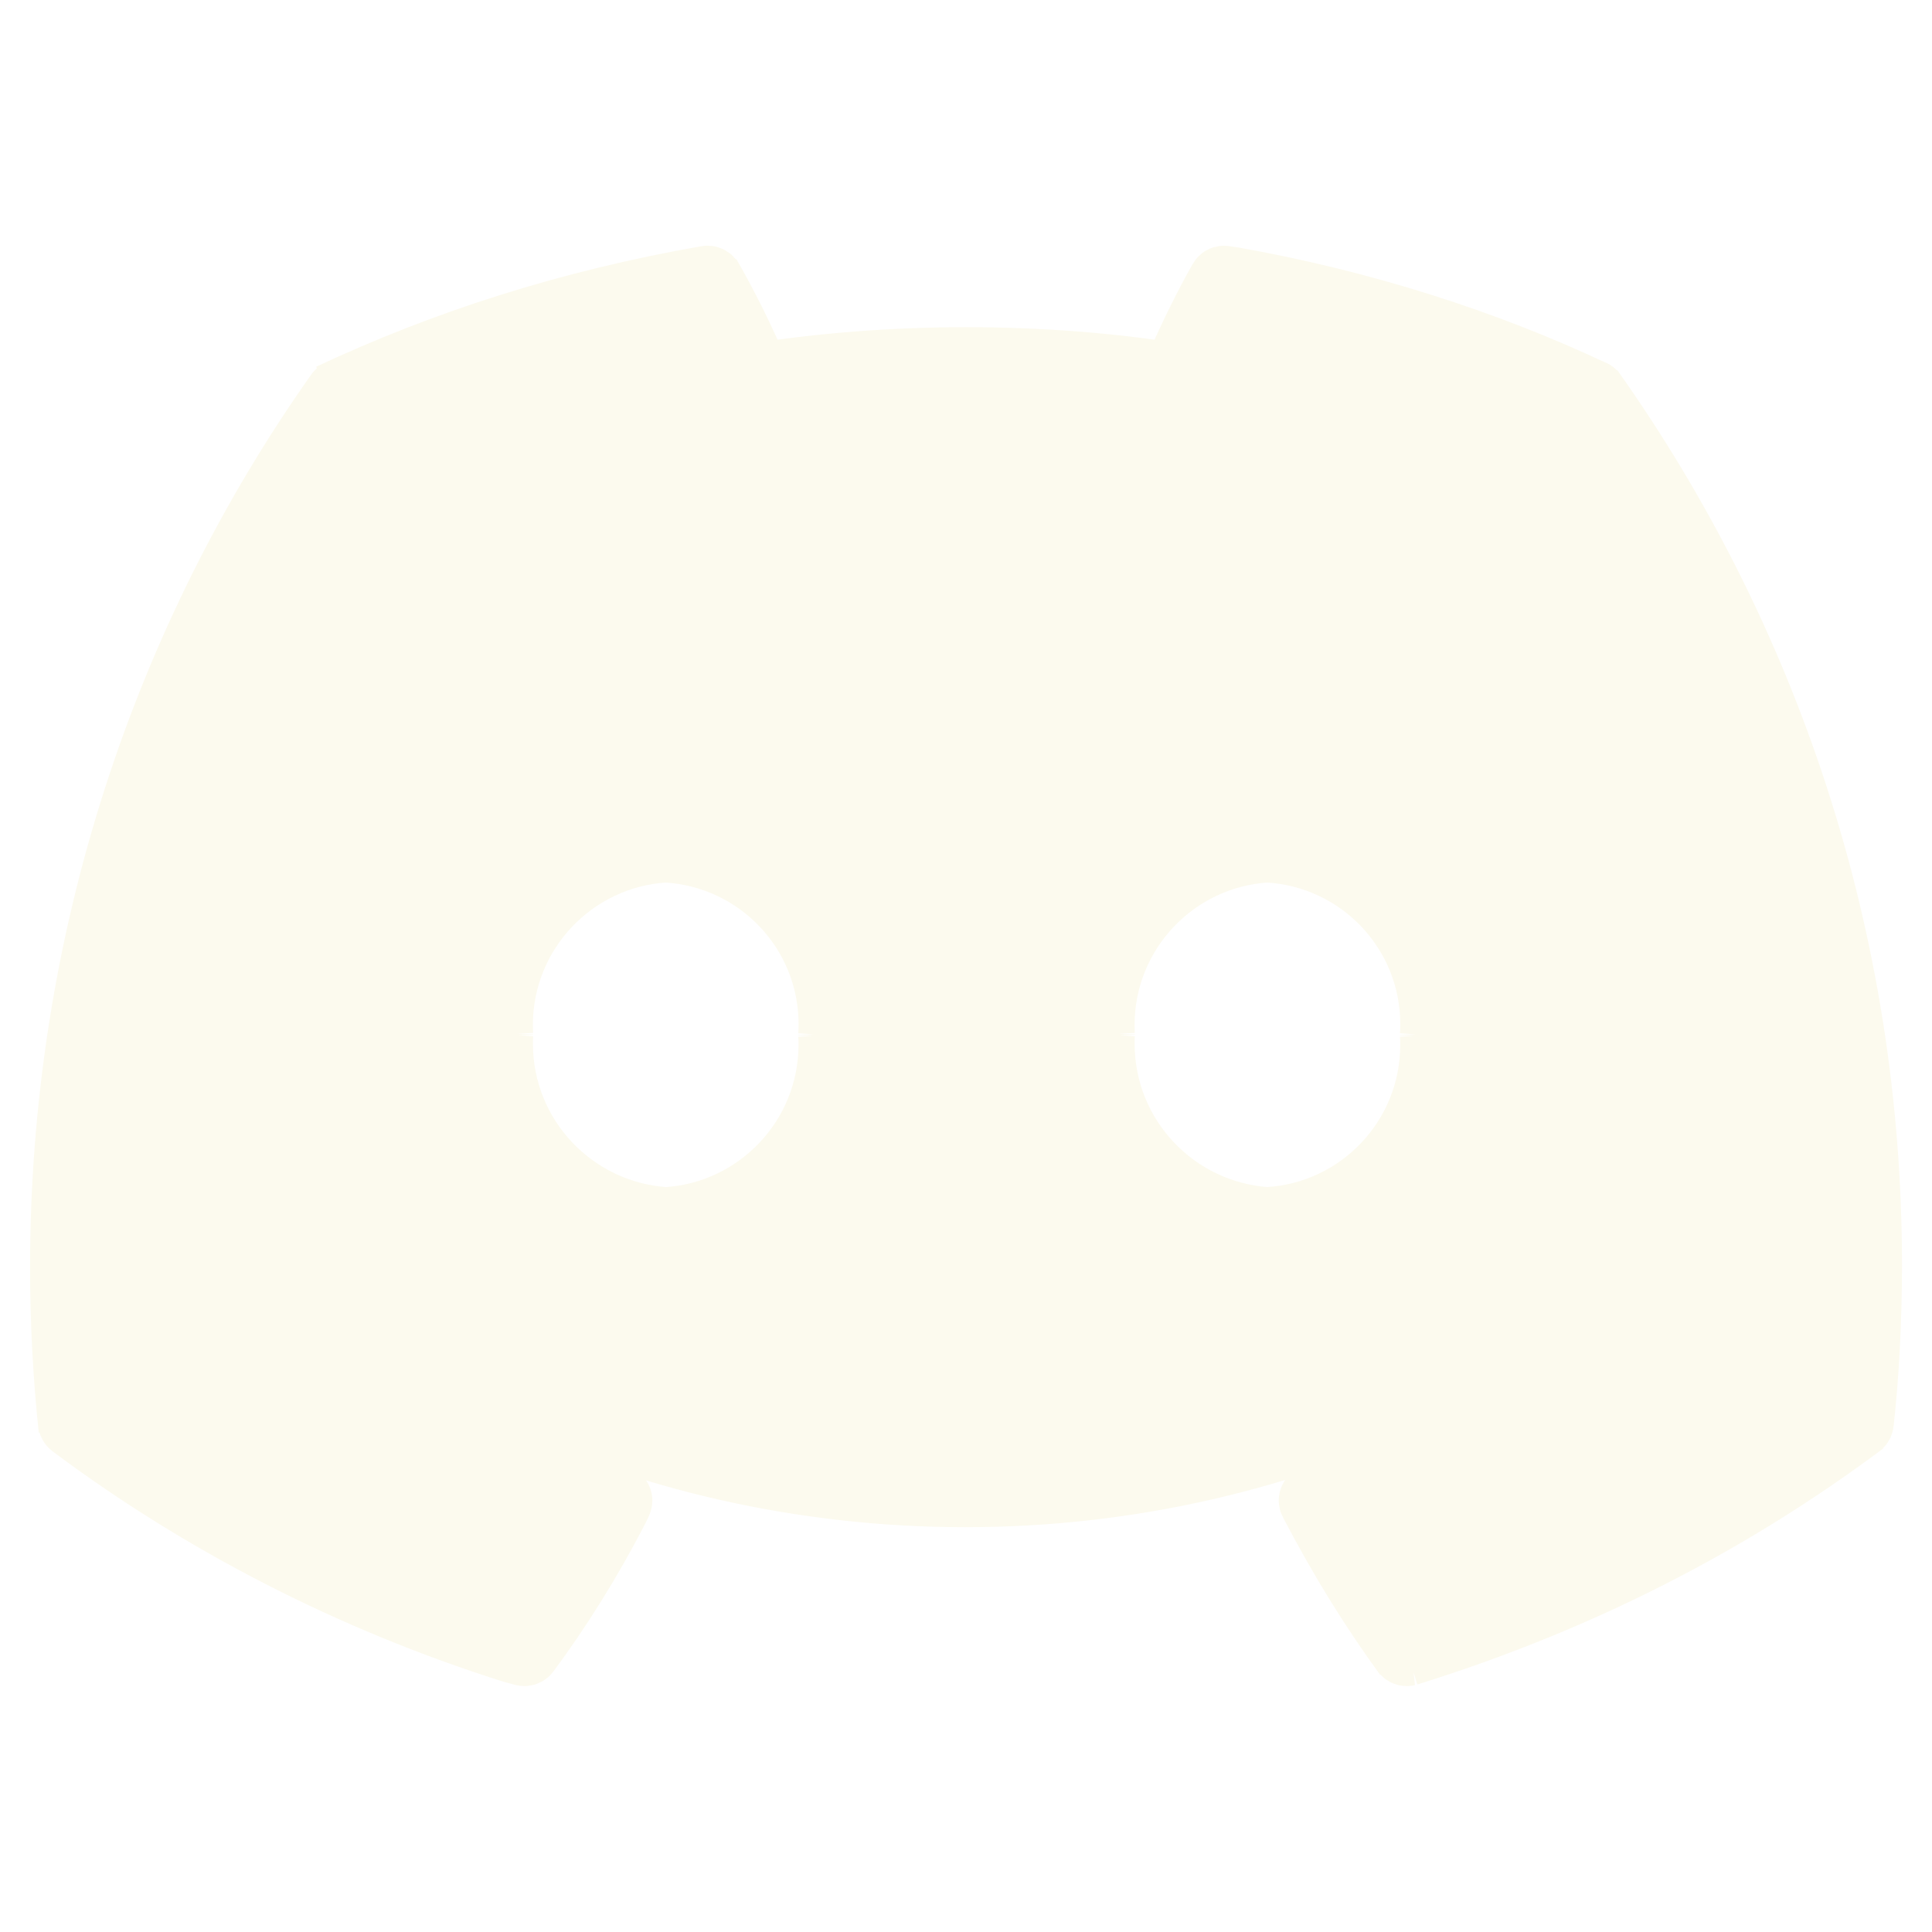
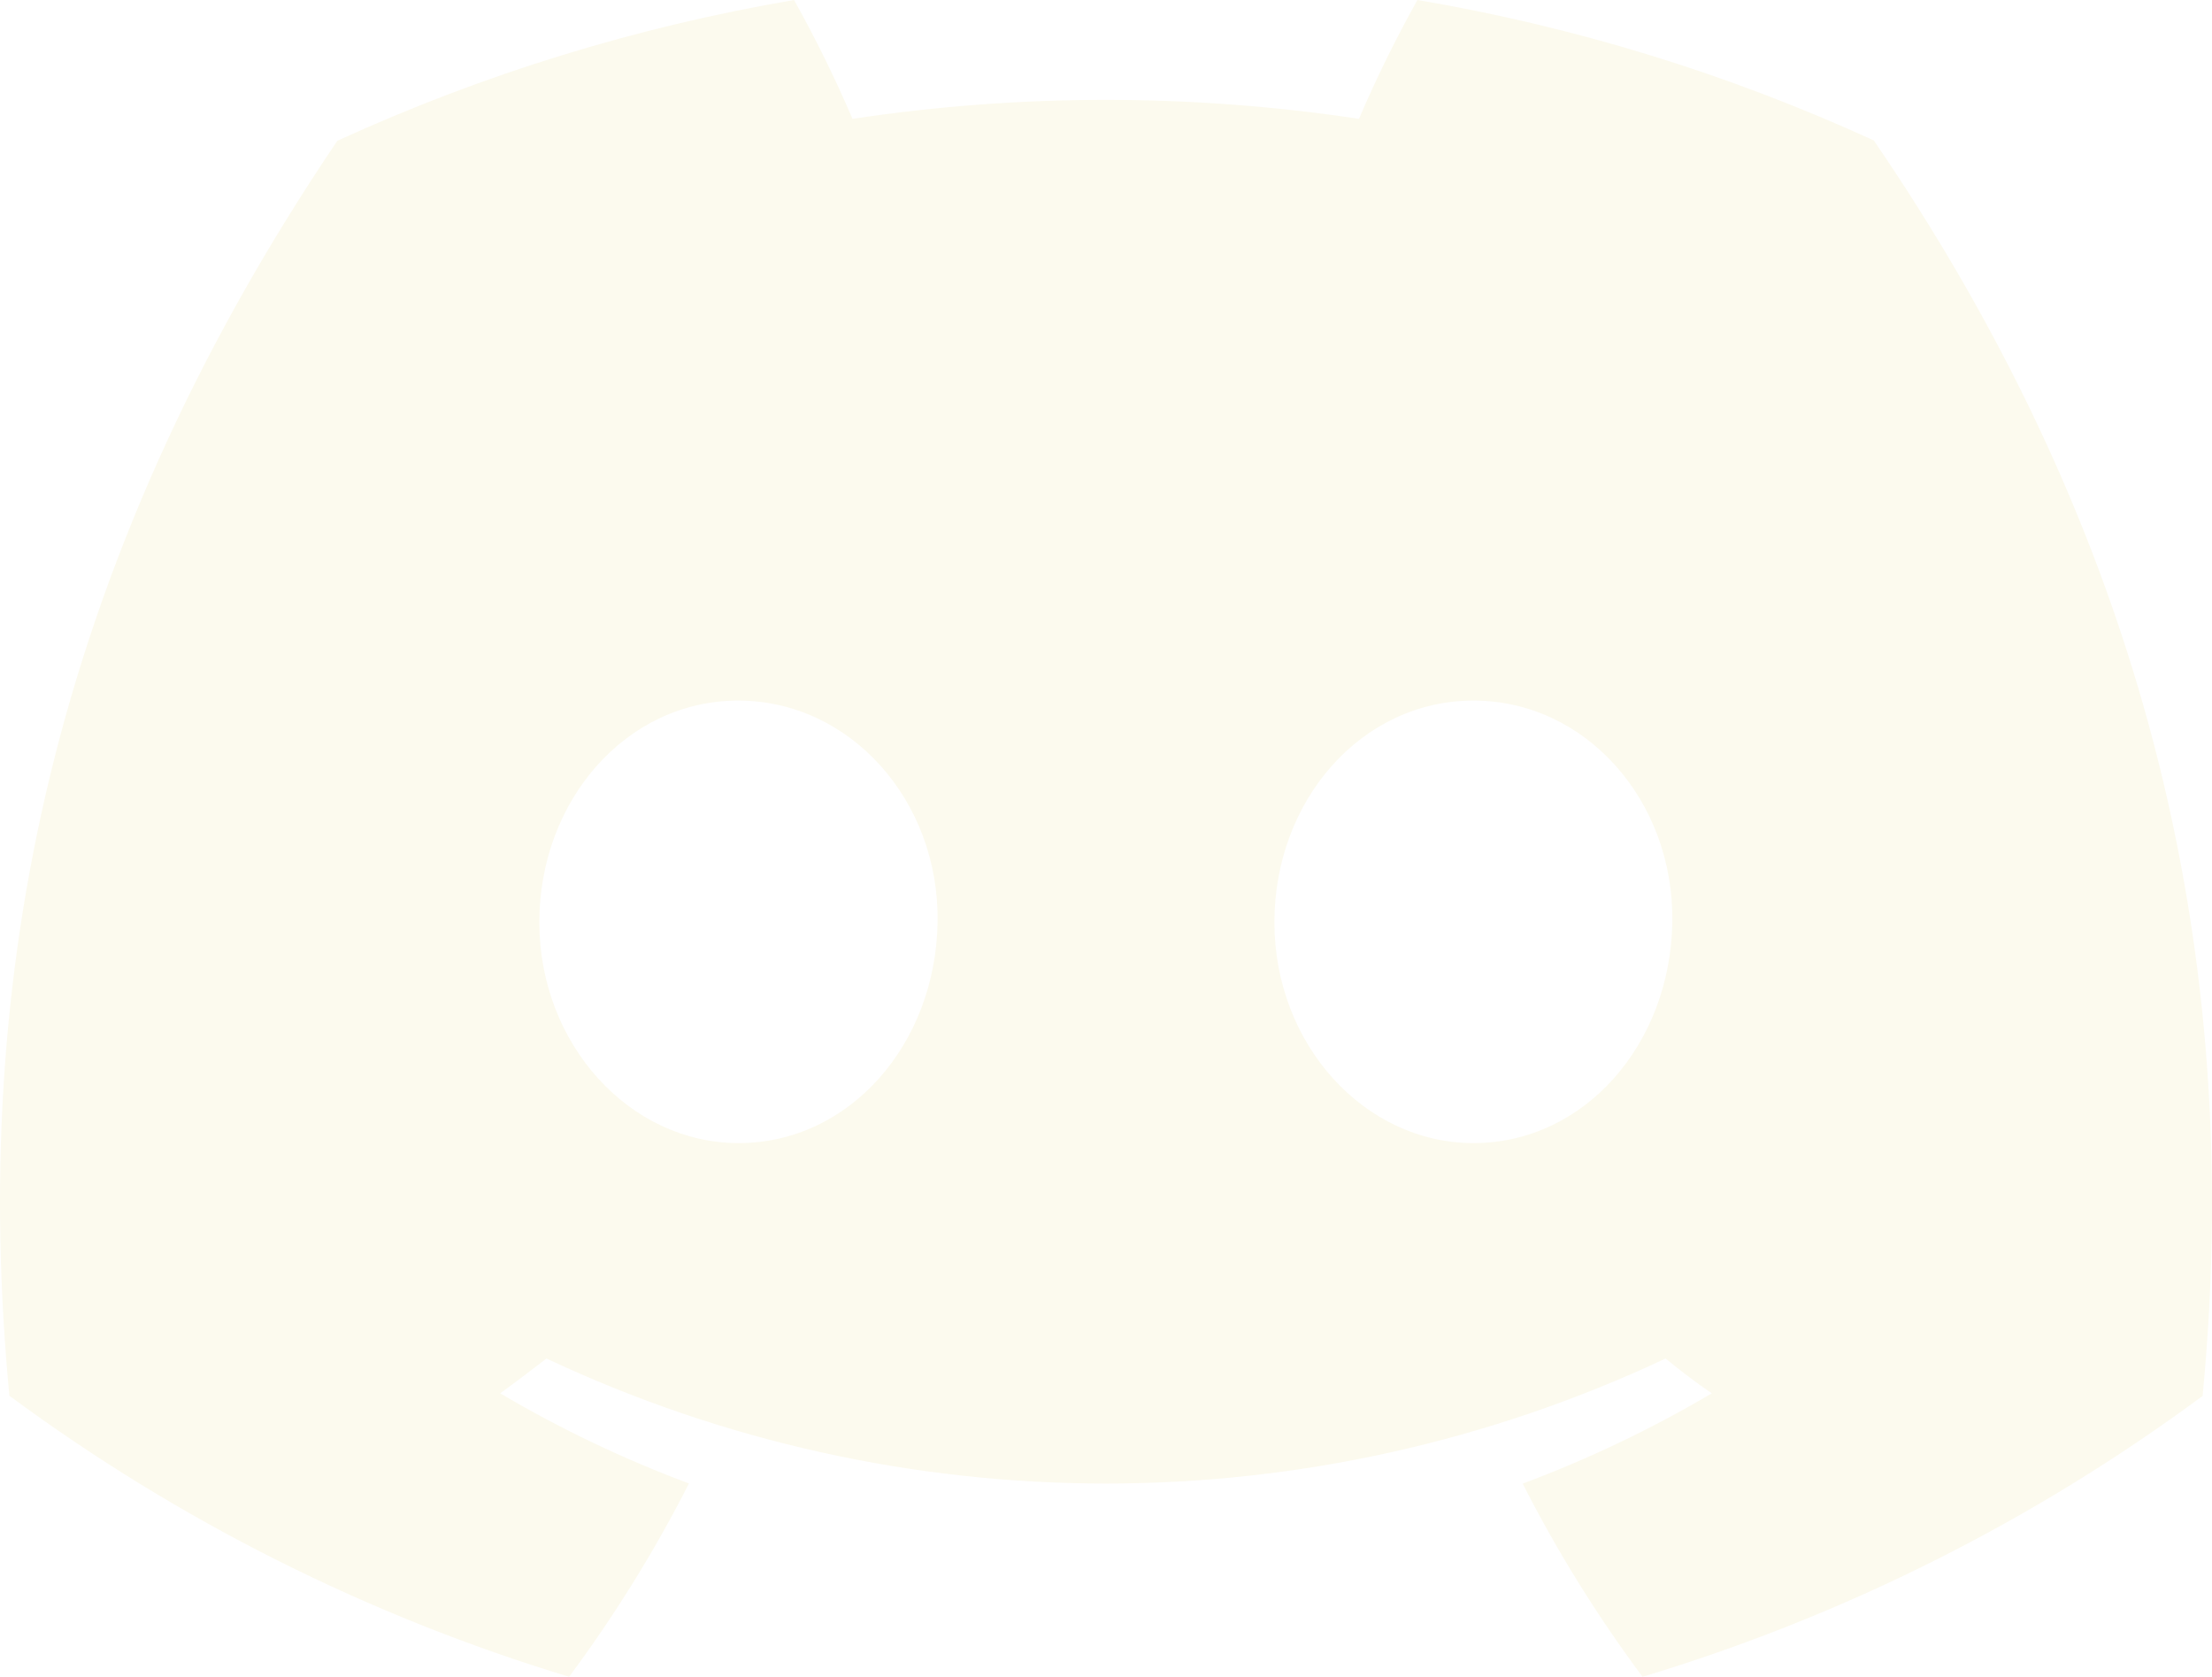
- <svg xmlns="http://www.w3.org/2000/svg" fill="#fcfaee" width="800px" height="800px" viewBox="0 0 32 32" version="1.1" stroke="#fcfaee">
-   <g id="SVGRepo_bgCarrier" stroke-width="0" />
-   <g id="SVGRepo_tracerCarrier" stroke-linecap="round" stroke-linejoin="round" />
-   <g id="SVGRepo_iconCarrier">
-     <path d="M20.992 20.163c-1.511-0.099-2.699-1.349-2.699-2.877 0-0.051 0.001-0.102 0.004-0.153l-0 0.007c-0.003-0.048-0.005-0.104-0.005-0.161 0-1.525 1.19-2.771 2.692-2.862l0.008-0c1.509 0.082 2.701 1.325 2.701 2.847 0 0.062-0.002 0.123-0.006 0.184l0-0.008c0.003 0.050 0.005 0.109 0.005 0.168 0 1.523-1.191 2.768-2.693 2.854l-0.008 0zM11.026 20.163c-1.511-0.099-2.699-1.349-2.699-2.877 0-0.051 0.001-0.102 0.004-0.153l-0 0.007c-0.003-0.048-0.005-0.104-0.005-0.161 0-1.525 1.19-2.771 2.692-2.862l0.008-0c1.509 0.082 2.701 1.325 2.701 2.847 0 0.062-0.002 0.123-0.006 0.184l0-0.008c0.003 0.048 0.005 0.104 0.005 0.161 0 1.525-1.19 2.771-2.692 2.862l-0.008 0zM26.393 6.465c-1.763-0.832-3.811-1.49-5.955-1.871l-0.149-0.022c-0.005-0.001-0.011-0.002-0.017-0.002-0.035 0-0.065 0.019-0.081 0.047l-0 0c-0.234 0.411-0.488 0.924-0.717 1.45l-0.043 0.111c-1.030-0.165-2.218-0.259-3.428-0.259s-2.398 0.094-3.557 0.275l0.129-0.017c-0.27-0.63-0.528-1.142-0.813-1.638l0.041 0.077c-0.017-0.029-0.048-0.047-0.083-0.047-0.005 0-0.011 0-0.016 0.001l0.001-0c-2.293 0.403-4.342 1.060-6.256 1.957l0.151-0.064c-0.017 0.007-0.031 0.019-0.040 0.034l-0 0c-2.854 4.041-4.562 9.069-4.562 14.496 0 0.907 0.048 1.802 0.141 2.684l-0.009-0.11c0.003 0.029 0.018 0.053 0.039 0.070l0 0c2.14 1.601 4.628 2.891 7.313 3.738l0.176 0.048c0.008 0.003 0.018 0.004 0.028 0.004 0.032 0 0.060-0.015 0.077-0.038l0-0c0.535-0.72 1.044-1.536 1.485-2.392l0.047-0.1c0.006-0.012 0.010-0.027 0.010-0.043 0-0.041-0.026-0.075-0.062-0.089l-0.001-0c-0.912-0.352-1.683-0.727-2.417-1.157l0.077 0.042c-0.029-0.017-0.048-0.048-0.048-0.083 0-0.031 0.015-0.059 0.038-0.076l0-0c0.157-0.118 0.315-0.24 0.465-0.364 0.016-0.013 0.037-0.021 0.059-0.021 0.014 0 0.027 0.003 0.038 0.008l-0.001-0c2.208 1.061 4.8 1.681 7.536 1.681s5.329-0.62 7.643-1.727l-0.107 0.046c0.012-0.006 0.025-0.009 0.040-0.009 0.022 0 0.043 0.008 0.059 0.021l-0-0c0.15 0.124 0.307 0.248 0.466 0.365 0.023 0.018 0.038 0.046 0.038 0.077 0 0.035-0.019 0.065-0.046 0.082l-0 0c-0.661 0.395-1.432 0.769-2.235 1.078l-0.105 0.036c-0.036 0.014-0.062 0.049-0.062 0.089 0 0.016 0.004 0.031 0.011 0.044l-0-0.001c0.501 0.96 1.009 1.775 1.571 2.548l-0.040-0.057c0.017 0.024 0.046 0.040 0.077 0.040 0.010 0 0.020-0.002 0.029-0.004l-0.001 0c2.865-0.892 5.358-2.182 7.566-3.832l-0.065 0.047c0.022-0.016 0.036-0.041 0.039-0.069l0-0c0.087-0.784 0.136-1.694 0.136-2.615 0-5.415-1.712-10.43-4.623-14.534l0.052 0.078c-0.008-0.016-0.022-0.029-0.038-0.036l-0-0z" />
-   </g>
+ <svg xmlns="http://www.w3.org/2000/svg" viewBox="0 0 127.14 96.36">
+   <path fill="#fcfaee" d="M107.7,8.07A105.15,105.15,0,0,0,81.47,0a72.06,72.06,0,0,0-3.36,6.83A97.68,97.68,0,0,0,49,6.83,72.37,72.37,0,0,0,45.64,0,105.89,105.89,0,0,0,19.39,8.09C2.79,32.65-1.71,56.6.54,80.21h0A105.73,105.73,0,0,0,32.71,96.36,77.7,77.7,0,0,0,39.6,85.25a68.42,68.42,0,0,1-10.85-5.18c.91-.66,1.8-1.34,2.66-2a75.57,75.57,0,0,0,64.32,0c.87.71,1.76,1.39,2.66,2a68.68,68.68,0,0,1-10.87,5.19,77,77,0,0,0,6.89,11.1A105.25,105.25,0,0,0,126.6,80.22h0C129.24,52.84,122.09,29.11,107.7,8.07ZM42.45,65.69C36.18,65.69,31,60,31,53s5-12.74,11.43-12.74S54,46,53.89,53,48.84,65.69,42.45,65.69Zm42.24,0C78.41,65.69,73.25,60,73.25,53s5-12.74,11.44-12.74S96.23,46,96.12,53,91.08,65.69,84.69,65.69Z" />
</svg>
